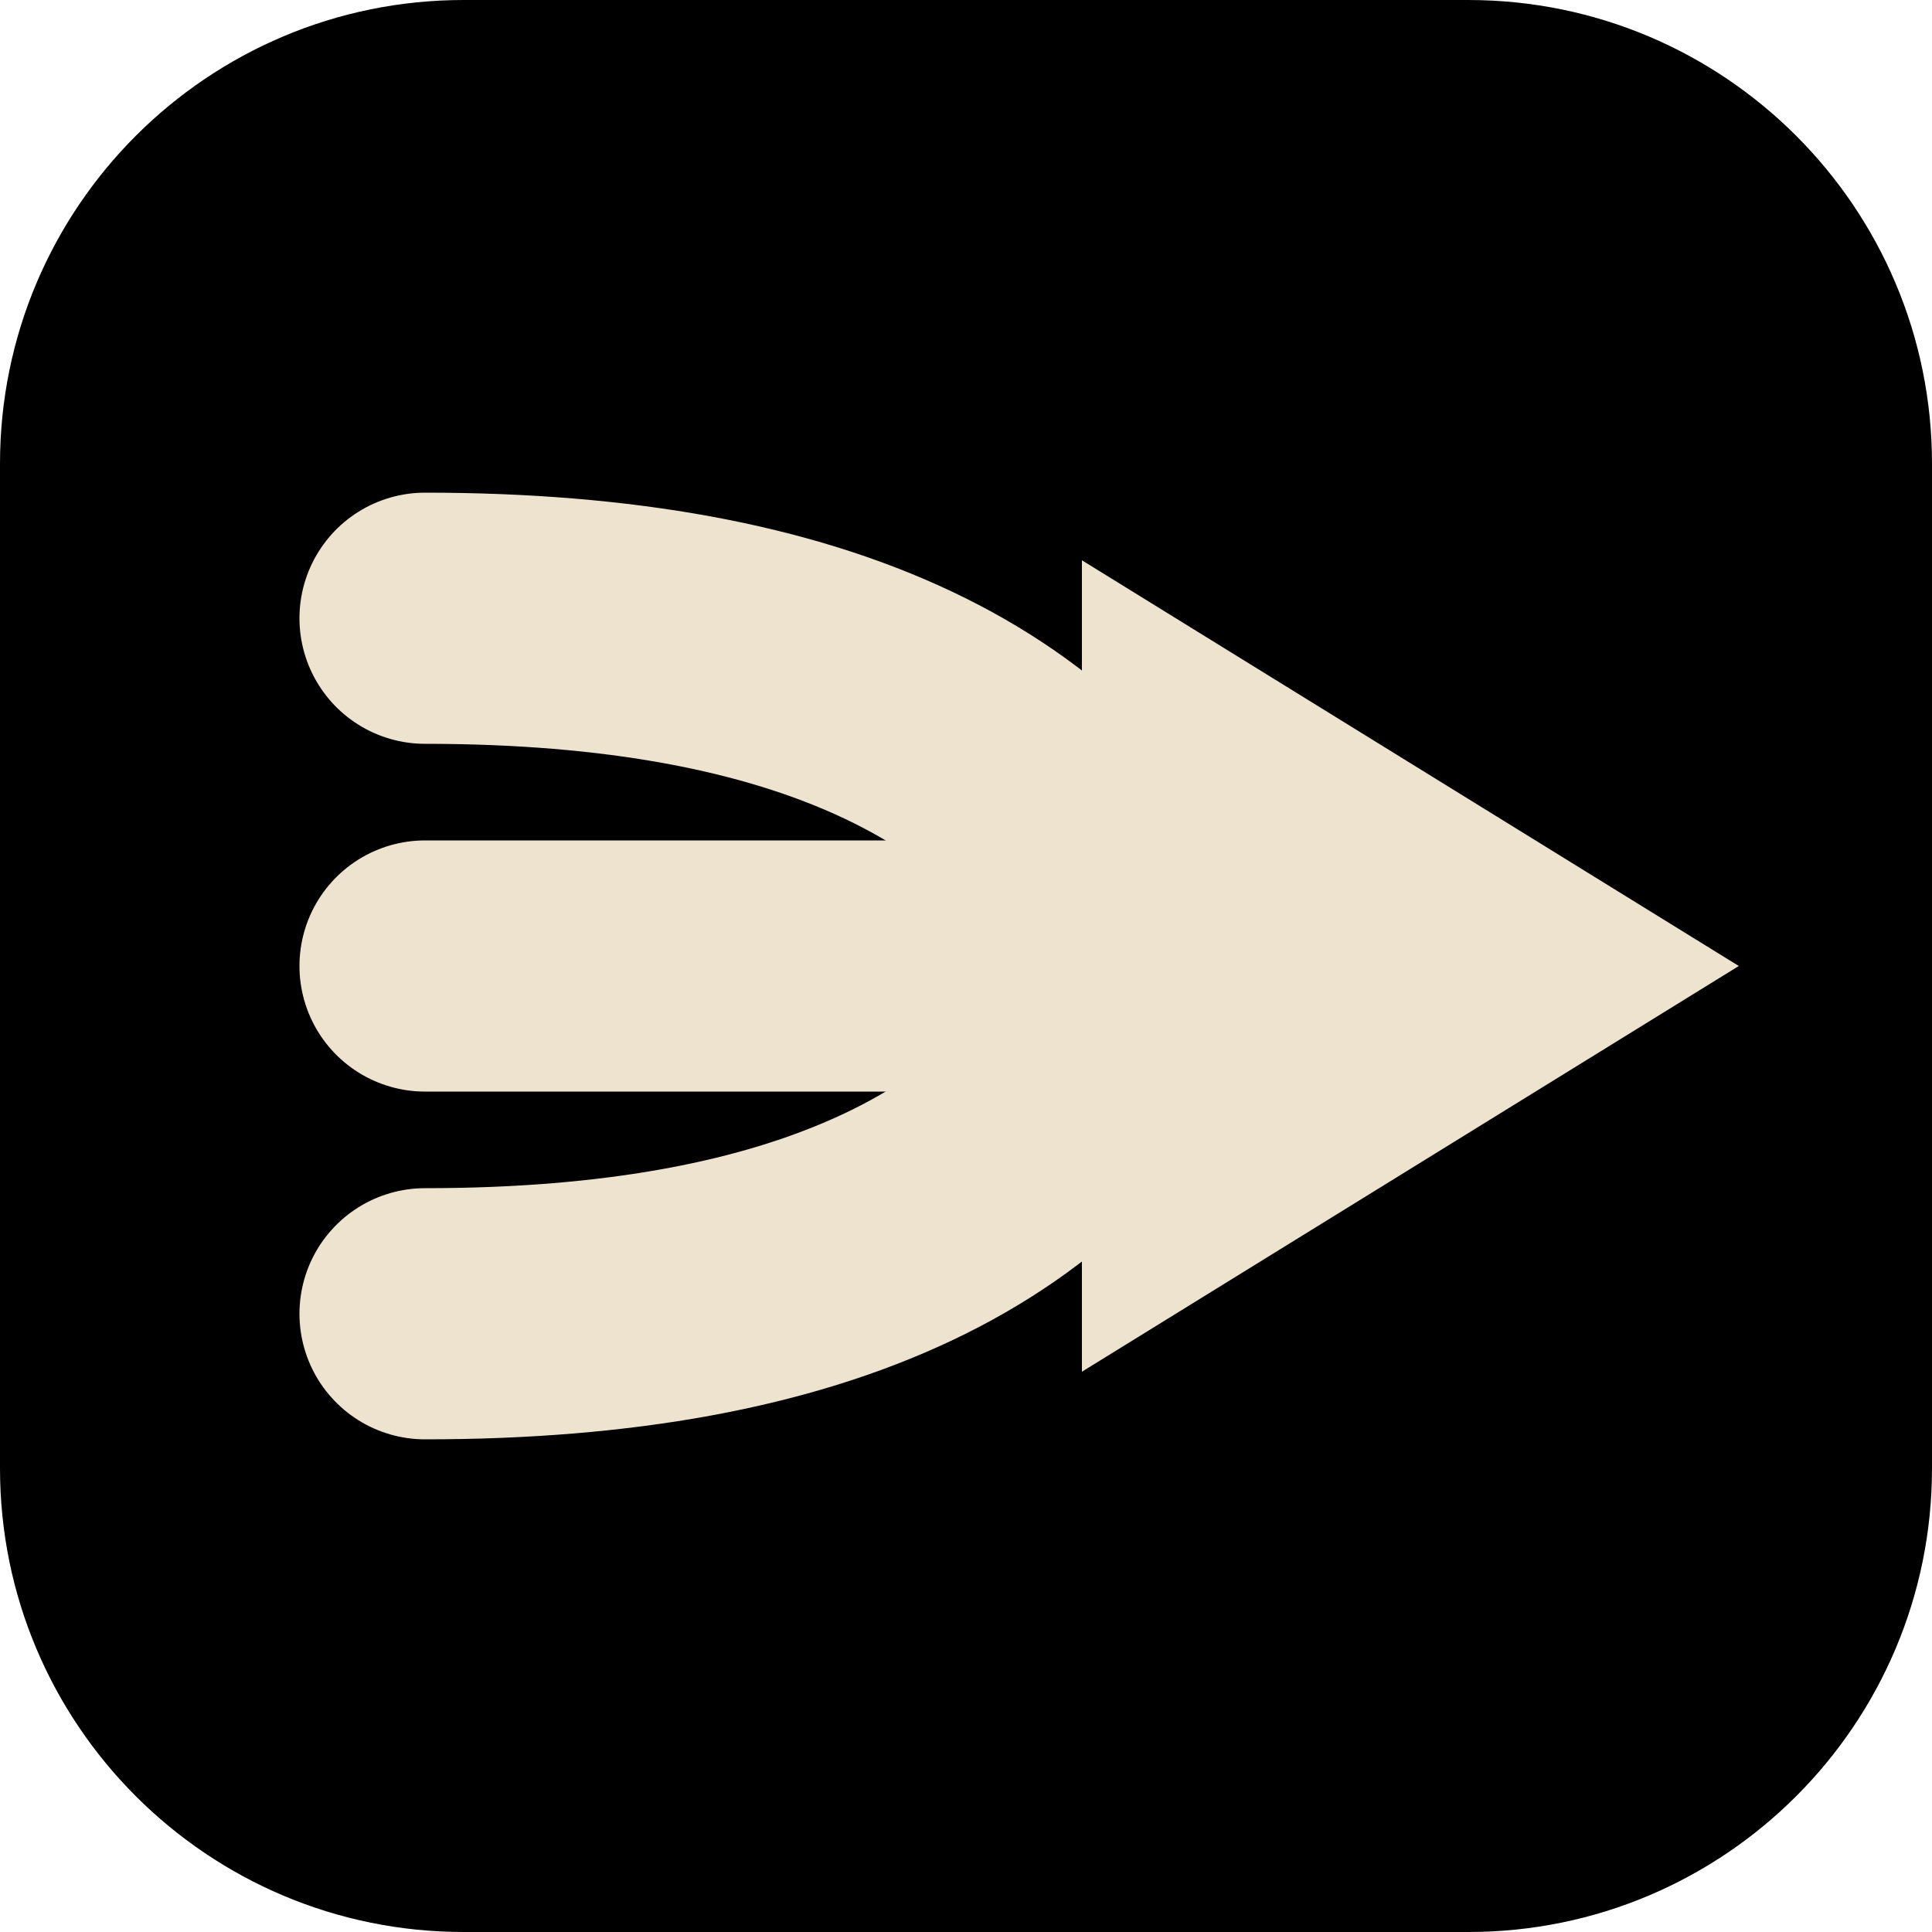
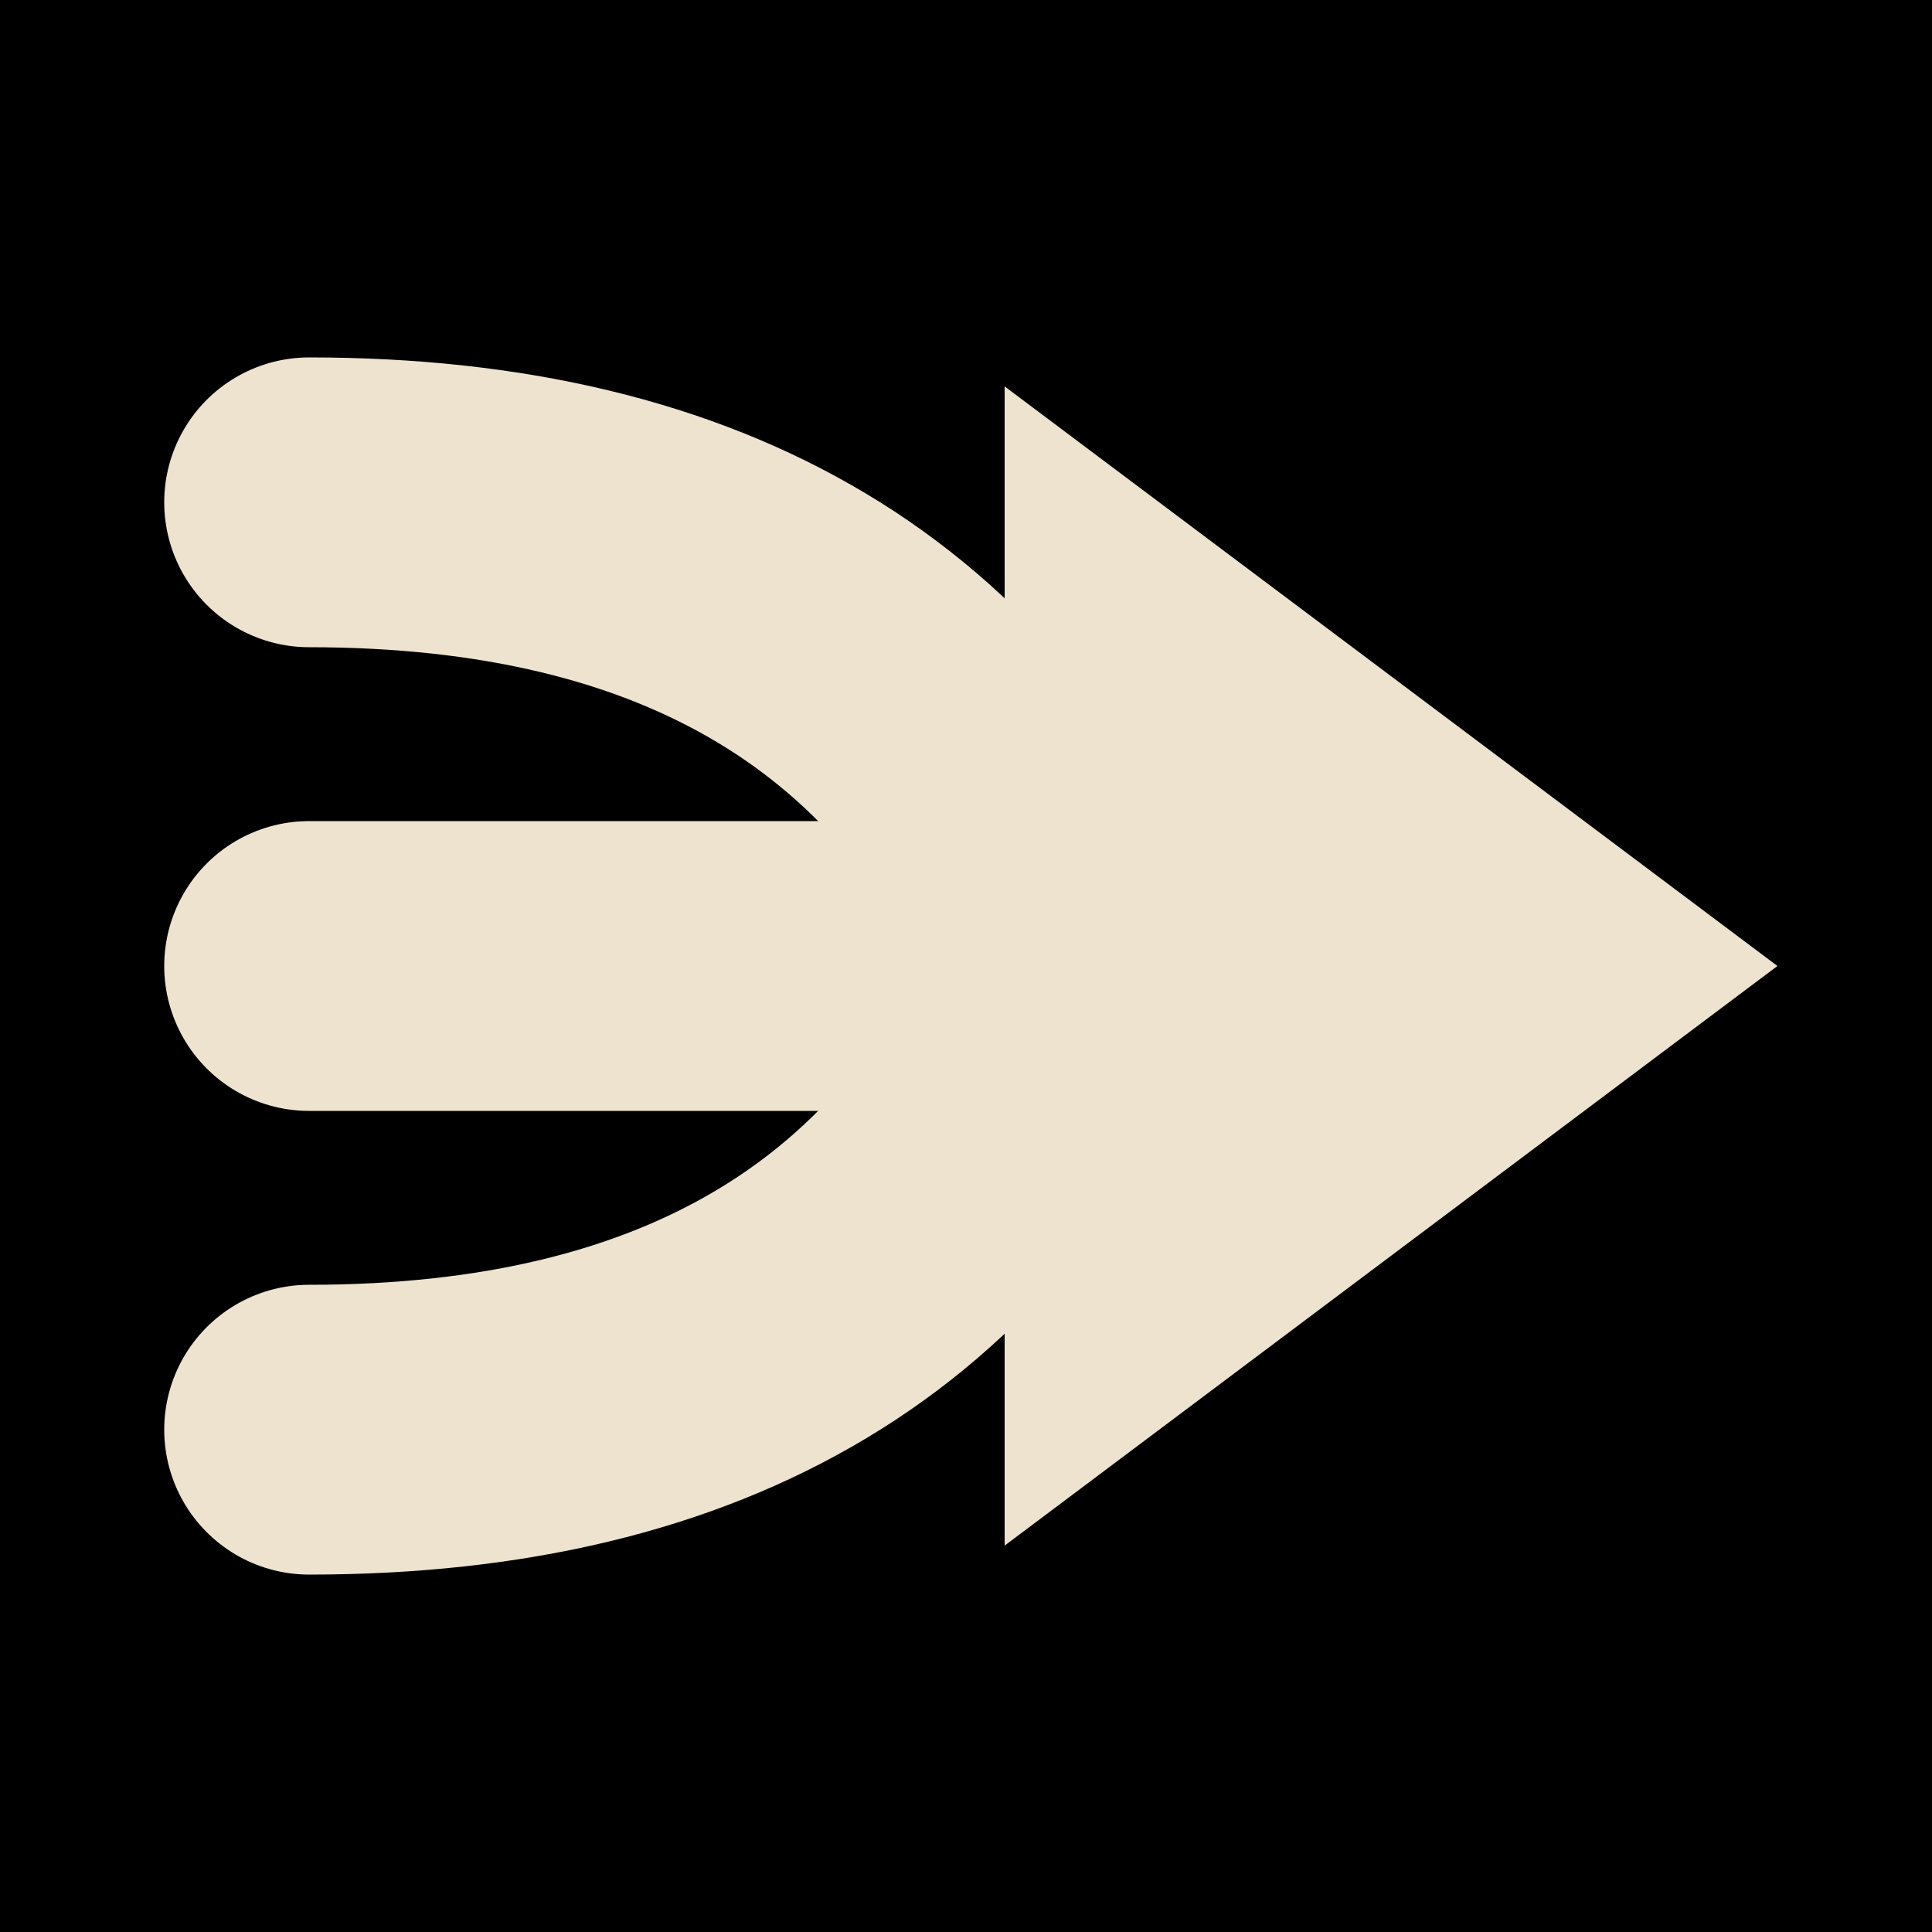
<svg xmlns="http://www.w3.org/2000/svg" viewBox="0 0 100 100">
-   <rect width="100" height="100" rx="24" fill="#000000" />
-   <g stroke="#EEE3CF" stroke-width="13" stroke-linecap="round" fill="none">
-     <path d="M22 32 Q52 32 60 50" />
-     <path d="M22 50 L54 50" />
-     <path d="M22 68 Q52 68 60 50" />
+   <rect width="100" height="100" fill="#000000" />
+   <g stroke="#EEE3CF" stroke-width="15" stroke-linecap="round" fill="none">
+     <path d="M16 26 Q46 26 56 50" />
+     <path d="M16 50 L50 50" />
+     <path d="M16 74 Q46 74 56 50" />
  </g>
-   <path d="M56 29 L90 50 L56 71 Z" fill="#EEE3CF" />
+   <path d="M52 20 L92 50 L52 80 Z" fill="#EEE3CF" />
</svg>
